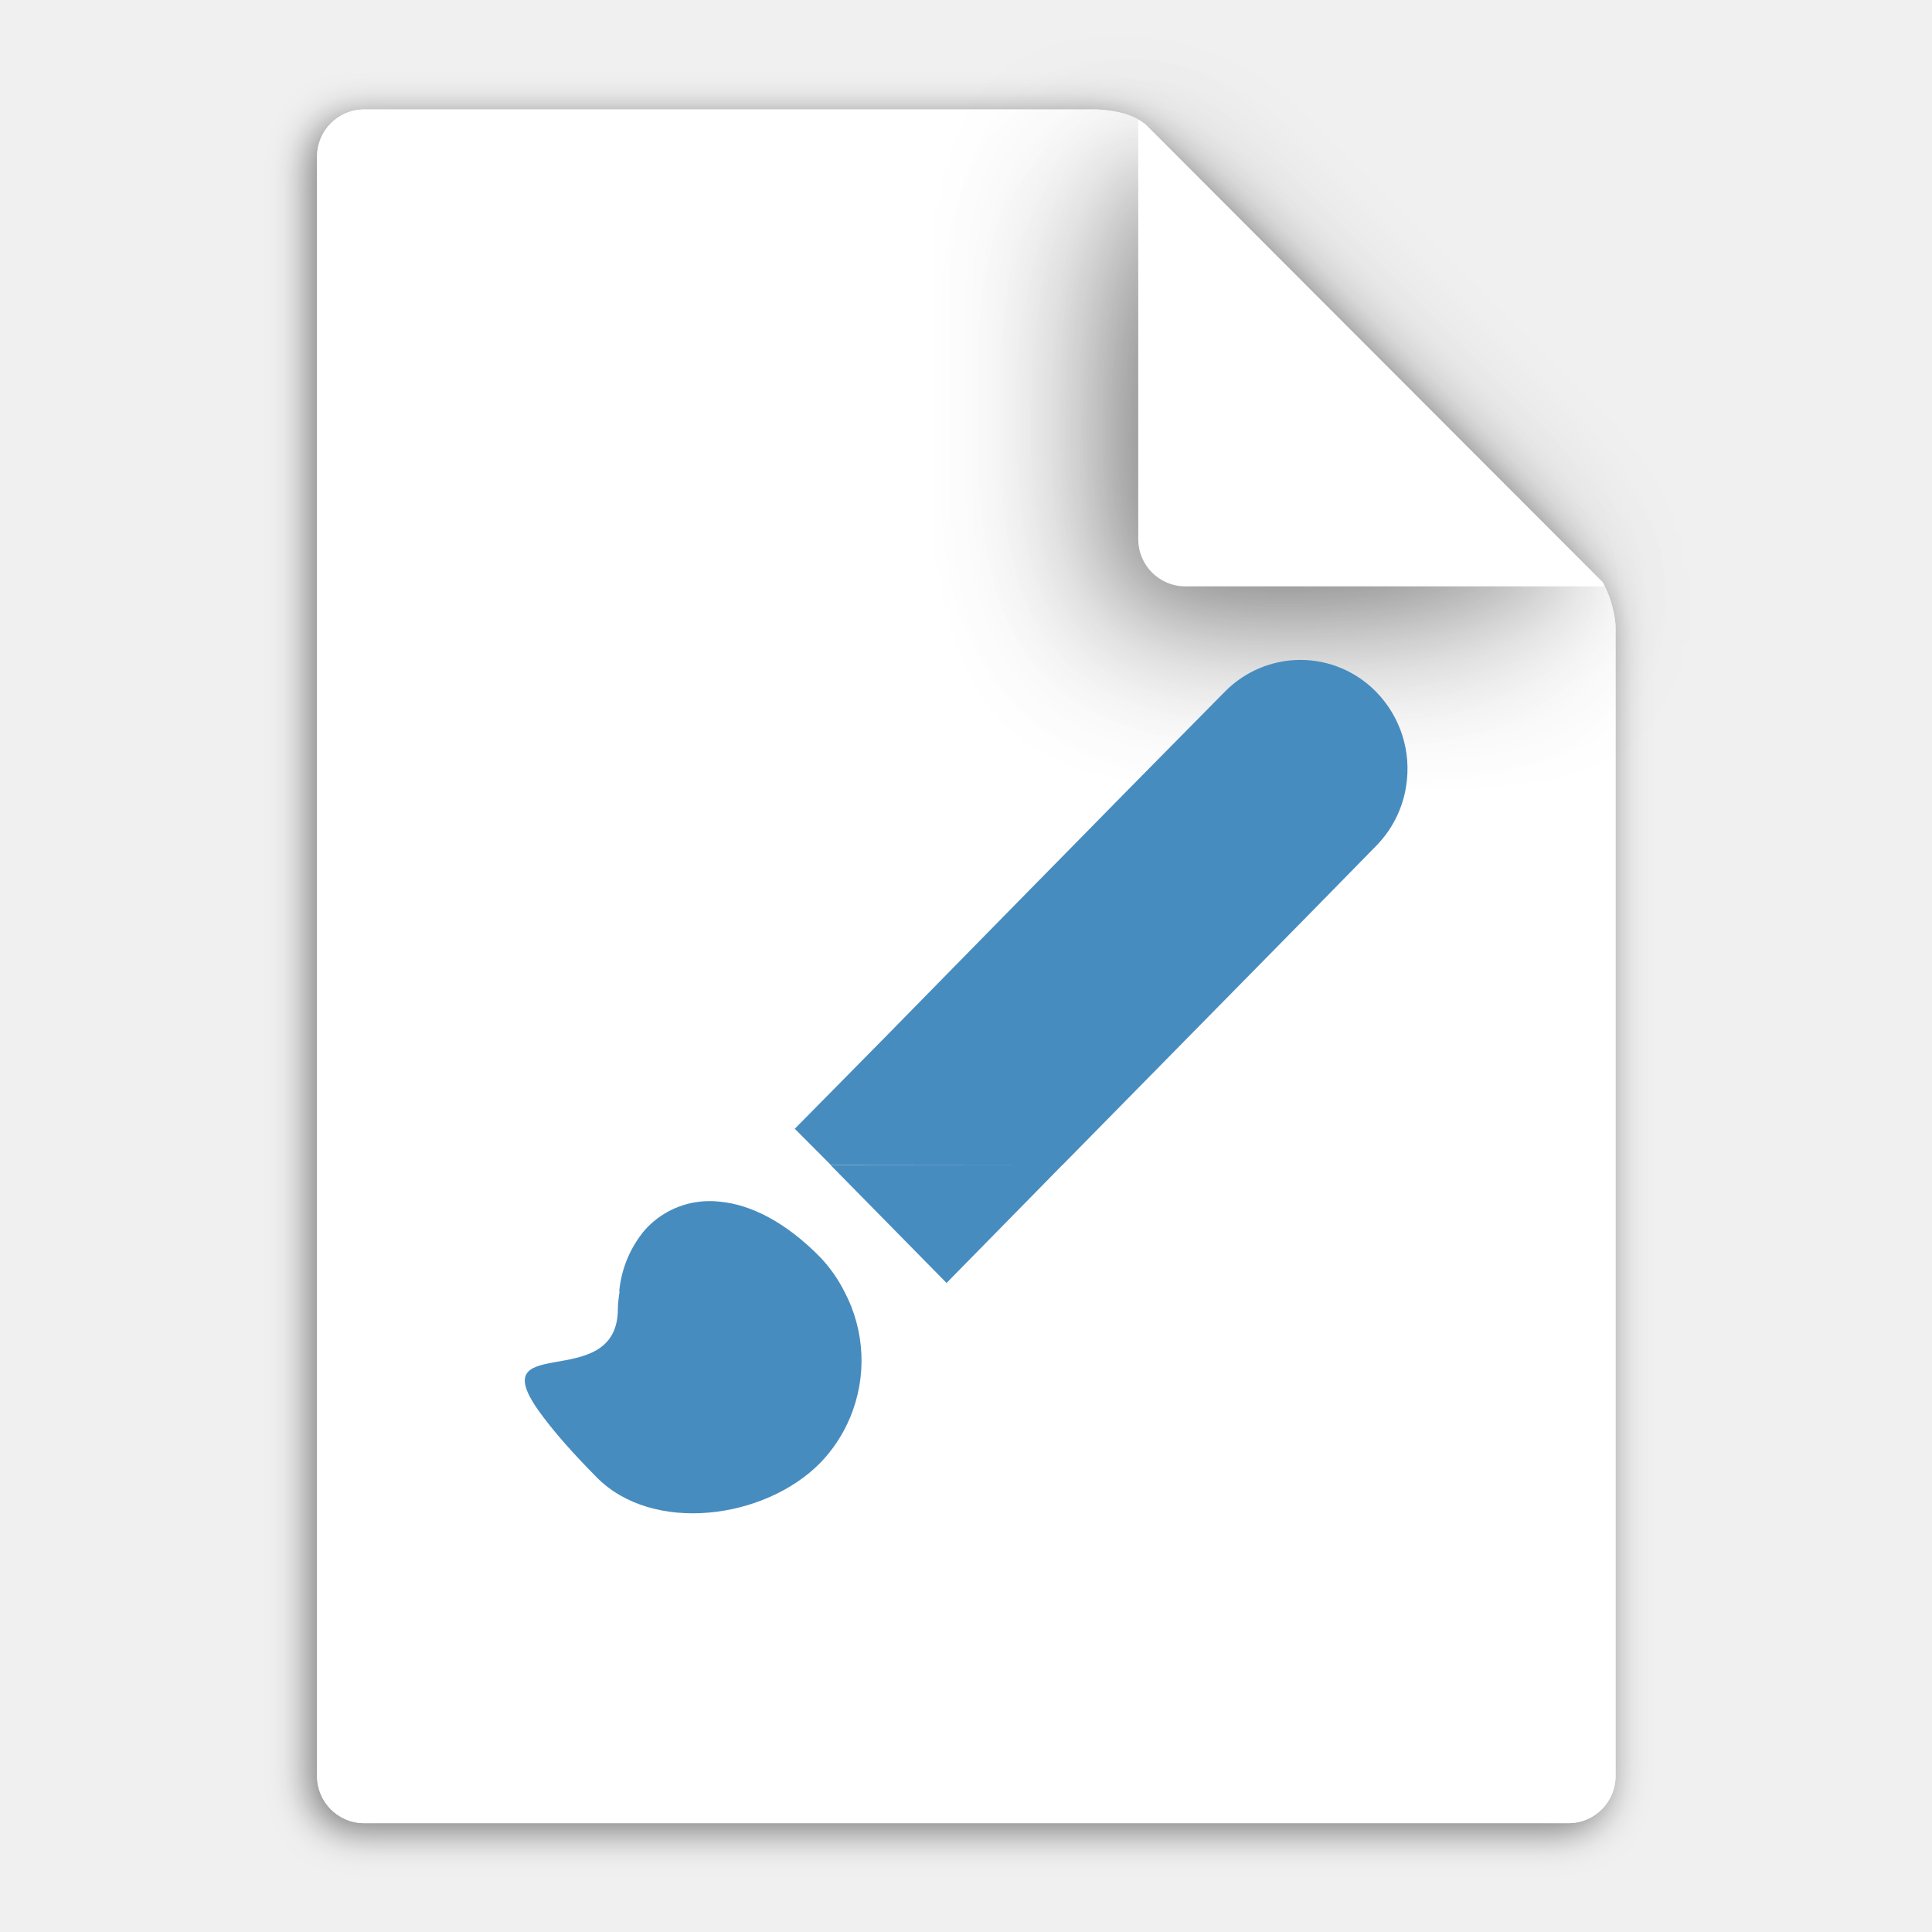
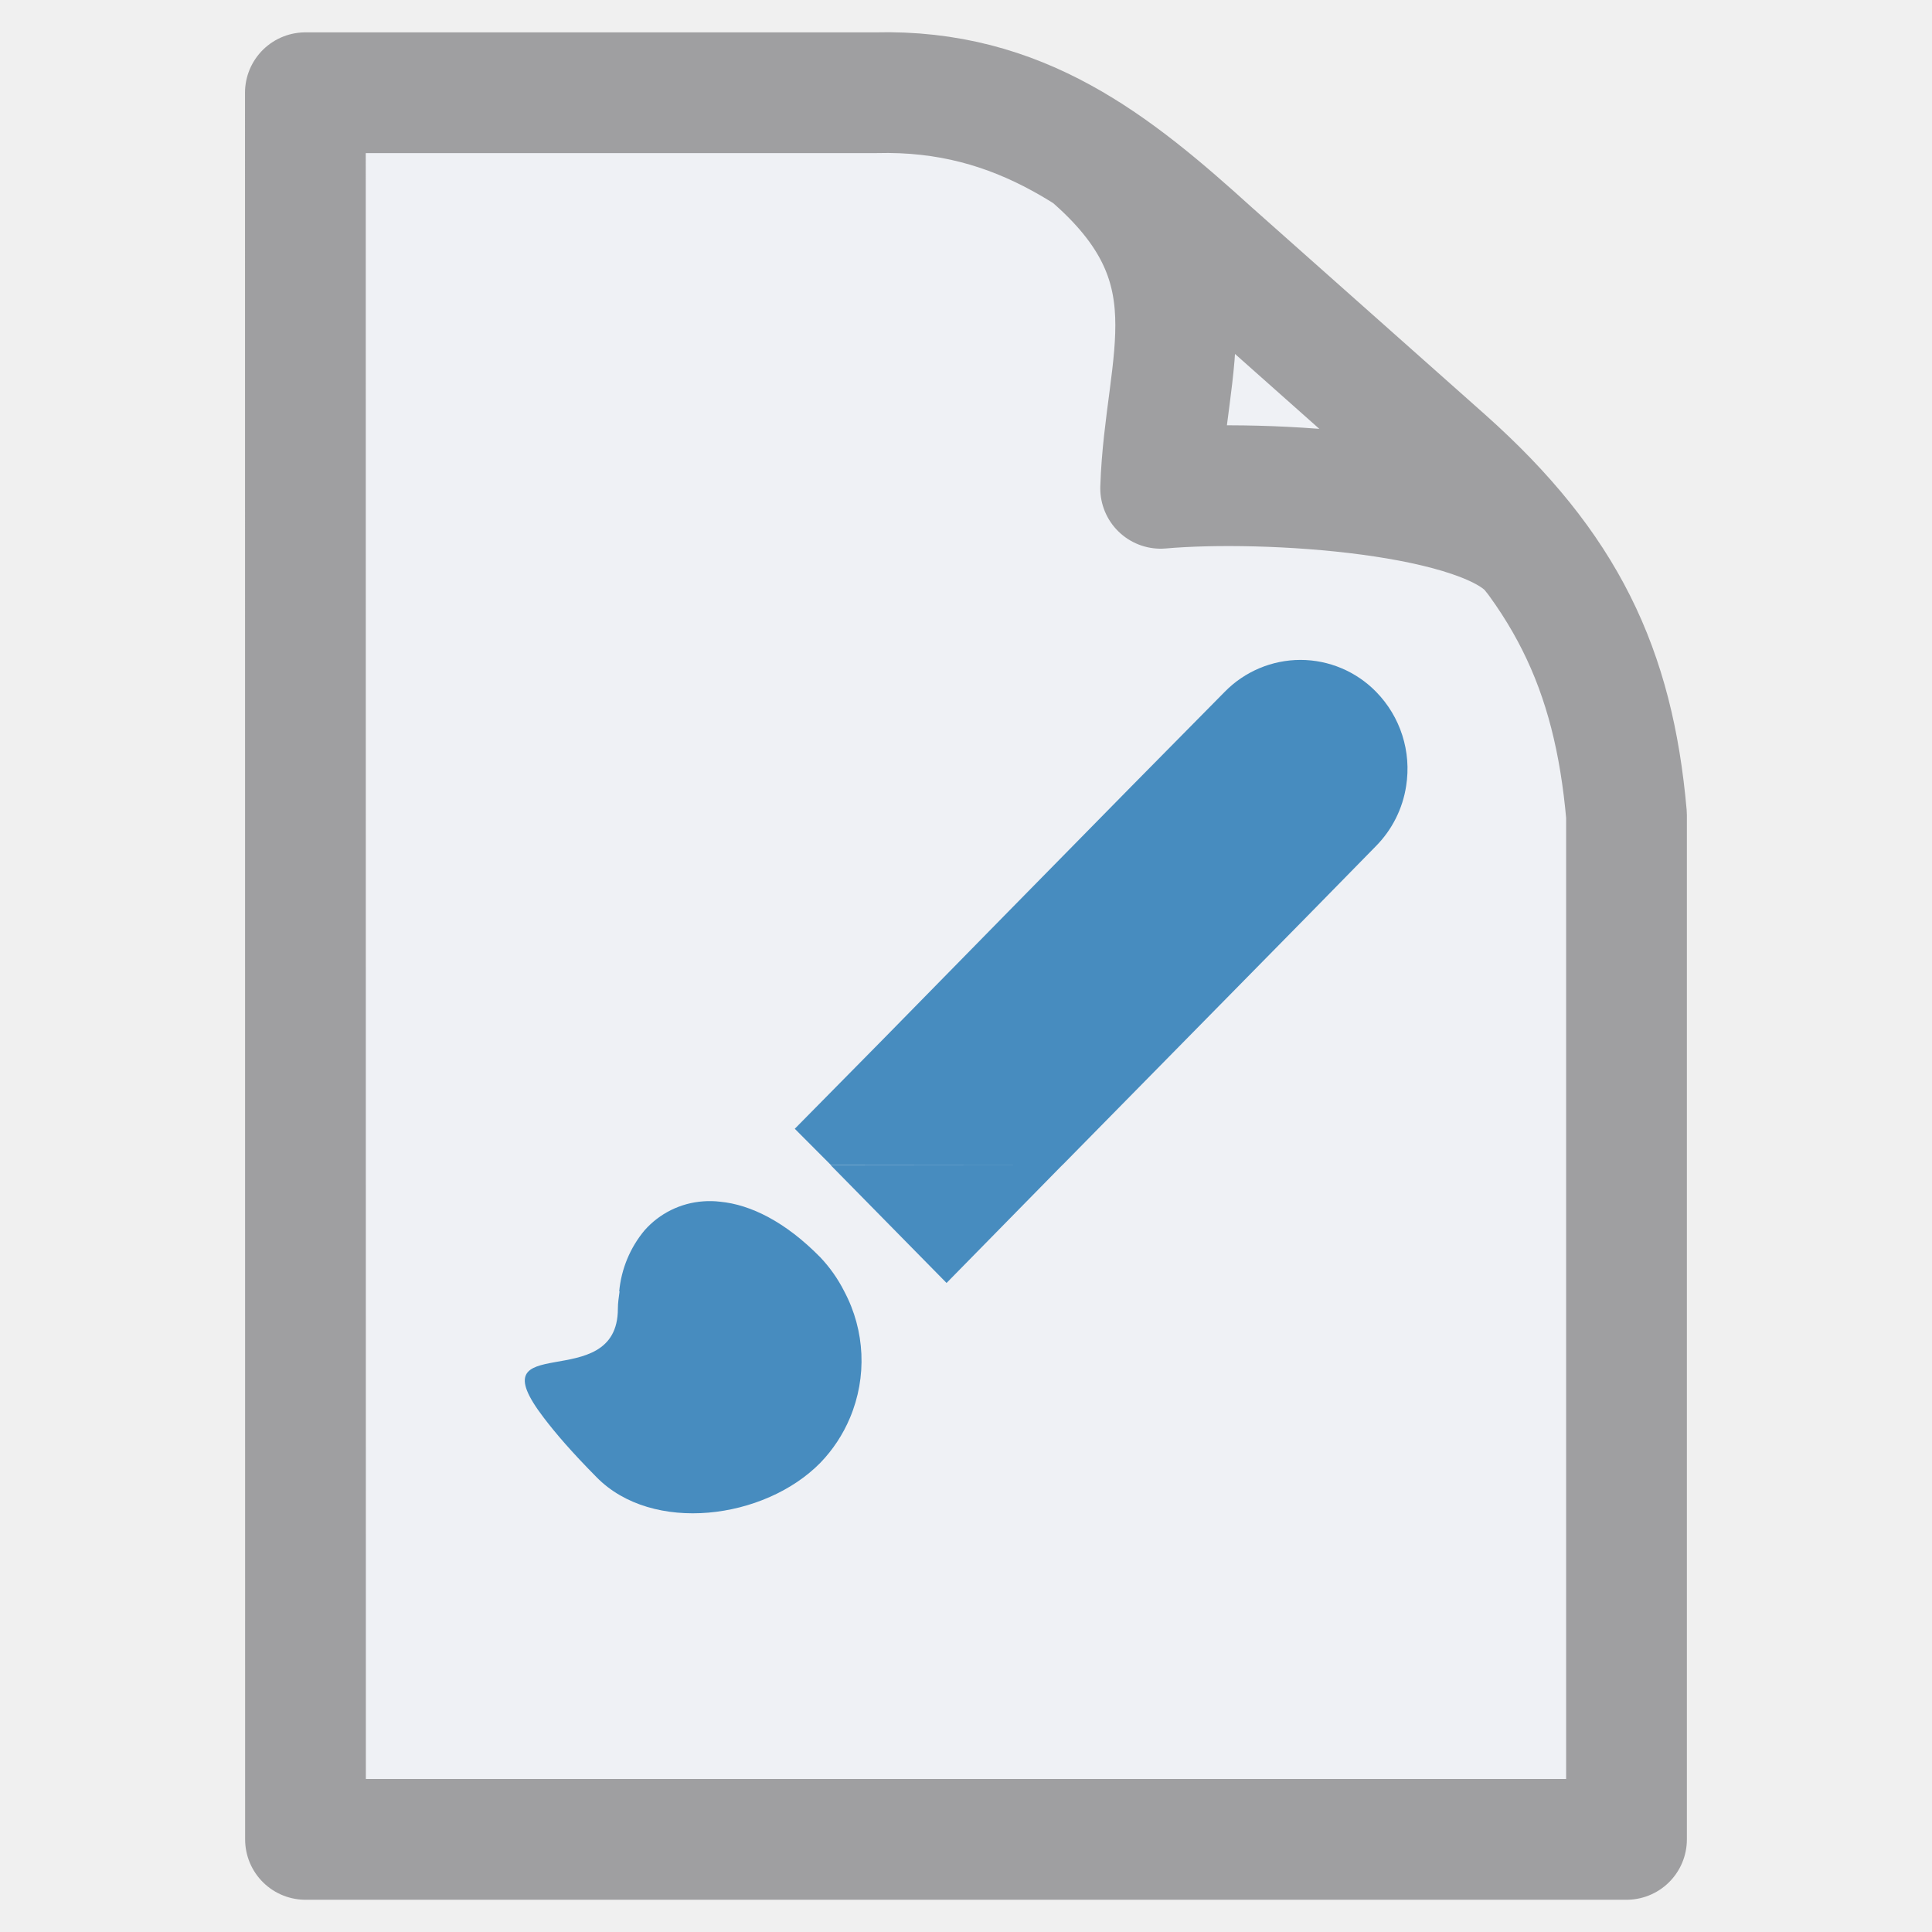
<svg xmlns="http://www.w3.org/2000/svg" width="16" height="16">
-   <defs>
-     <filter id="a" width="1.076" height="1.057" x="-.041" y="-.026" color-interpolation-filters="sRGB">
-       <feFlood flood-color="#000" flood-opacity=".502" result="flood" />
-       <feGaussianBlur in="SourceGraphic" result="blur" stdDeviation="10" />
-       <feOffset dx="-4" dy="4" in="blur" result="offset" />
-       <feComposite in="flood" in2="offset" operator="in" result="comp1" />
-       <feComposite in="SourceGraphic" in2="comp1" result="comp2" />
-     </filter>
-     <filter id="b" width="2.262" height="2.261" x="-.68" y="-.582" color-interpolation-filters="sRGB">
-       <feFlood flood-color="#000" flood-opacity=".4" result="flood" />
-       <feGaussianBlur in="SourceGraphic" result="blur" stdDeviation="40" />
-       <feOffset dx="-20" dy="20" in="blur" result="offset" />
-       <feComposite in="flood" in2="offset" operator="in" result="comp1" />
-       <feComposite in="SourceGraphic" in2="comp1" result="fbSourceGraphic" />
-       <feColorMatrix in="fbSourceGraphic" result="fbSourceGraphicAlpha" values="0 0 0 -1 0 0 0 0 -1 0 0 0 0 -1 0 0 0 0 1 0" />
-       <feFlood flood-color="#000" flood-opacity=".2" result="flood" />
-       <feGaussianBlur in="fbSourceGraphic" result="blur" stdDeviation="20" />
-       <feOffset dx="-4" dy="4" in="blur" result="offset" />
-       <feComposite in="flood" in2="offset" operator="in" result="comp1" />
-       <feComposite in="fbSourceGraphic" in2="comp1" result="comp2" />
-     </filter>
-   </defs>
-   <path fill="#fff" d="m 193,58 c -13.85,-6.8e-5 -25,11.15 -25,25 v 858 c 0,13.85 11.15,25 25,25 h 638 c 13.85,0 25,-11.15 25,-25 0,0 -0.004,-609.403 -0.006,-609.404 -0.011,-0.54 -0.49,-11.635 -6.799,-23.109 L 727.166,186.282 607.137,66.078 C 600.033,60.162 590.478,58.524 581.41,58.002 Z" filter="url(#a)" transform="scale(.01563)" />
-   <path fill="#fff" d="m 603.107,63.297 c -6.476,-3.684 -14.251,-4.866 -21.697,-5.295 L 193,58 c -13.85,-6.8e-5 -25,11.15 -25,25 v 858 c 0,13.85 11.15,25 25,25 h 638 c 13.85,0 25,-11.15 25,-25 0,0 -0.004,-609.403 -0.006,-609.404 -0.011,-0.505 -0.431,-10.253 -5.654,-20.904 H 628.107 c -13.85,0 -25,-11.15 -25,-25 z" transform="scale(.01563)" />
-   <path fill="#fff" d="M 603.107,63.297 V 285.691 c 0,13.85 11.15,25 25,25 h 222.232 c -0.359,-0.732 -0.739,-1.468 -1.145,-2.205 L 727.166,186.281 607.137,66.078 c -1.27,-1.058 -2.619,-1.979 -4.029,-2.781 z" filter="url(#b)" transform="scale(.01563)" />
-   <path fill="none" d="M0 0H1024V1024H0z" transform="scale(.01563)" />
+   <path fill="#eff1f5" stroke="#9f9fa1" stroke-linecap="round" stroke-linejoin="round" d="M12.698 4.59c-.368-.508-2.218-.623-3.086-.546.034-1.064.492-1.839-.593-2.766m-6.49-.51H7.25c1.205-.032 1.977.591 2.788 1.326L11.97 3.81c.998.89 1.393 1.729 1.5 2.94v8.483H2.53z" />
  <path fill="#478cbf" d="M10.77 5.465a.88.88 0 0 0-.627.264l-.77.78-1.03 1.048-1.027 1.047-.734.744.299.3h1.918l1.027-1.044 1.03-1.047.54-.551a.902.902 0 0 0 .249-.496.91.91 0 0 0-.249-.781.877.877 0 0 0-.626-.264zM8.799 9.648 6.88 9.65l.959.975.959-.977zm-2.975.301a.715.715 0 0 0-.486.24.922.922 0 0 0-.21.506h.003c-.006.046-.014.093-.014.143 0 .73-1.19.15-.613.904.096.126.227.28.437.492.462.47 1.39.351 1.852-.119a1.21 1.21 0 0 0 .246-.373 1.22 1.22 0 0 0-.047-1.047 1.19 1.19 0 0 0-.199-.283c-.288-.293-.576-.436-.83-.46a.715.715 0 0 0-.139-.003z" />
</svg>
